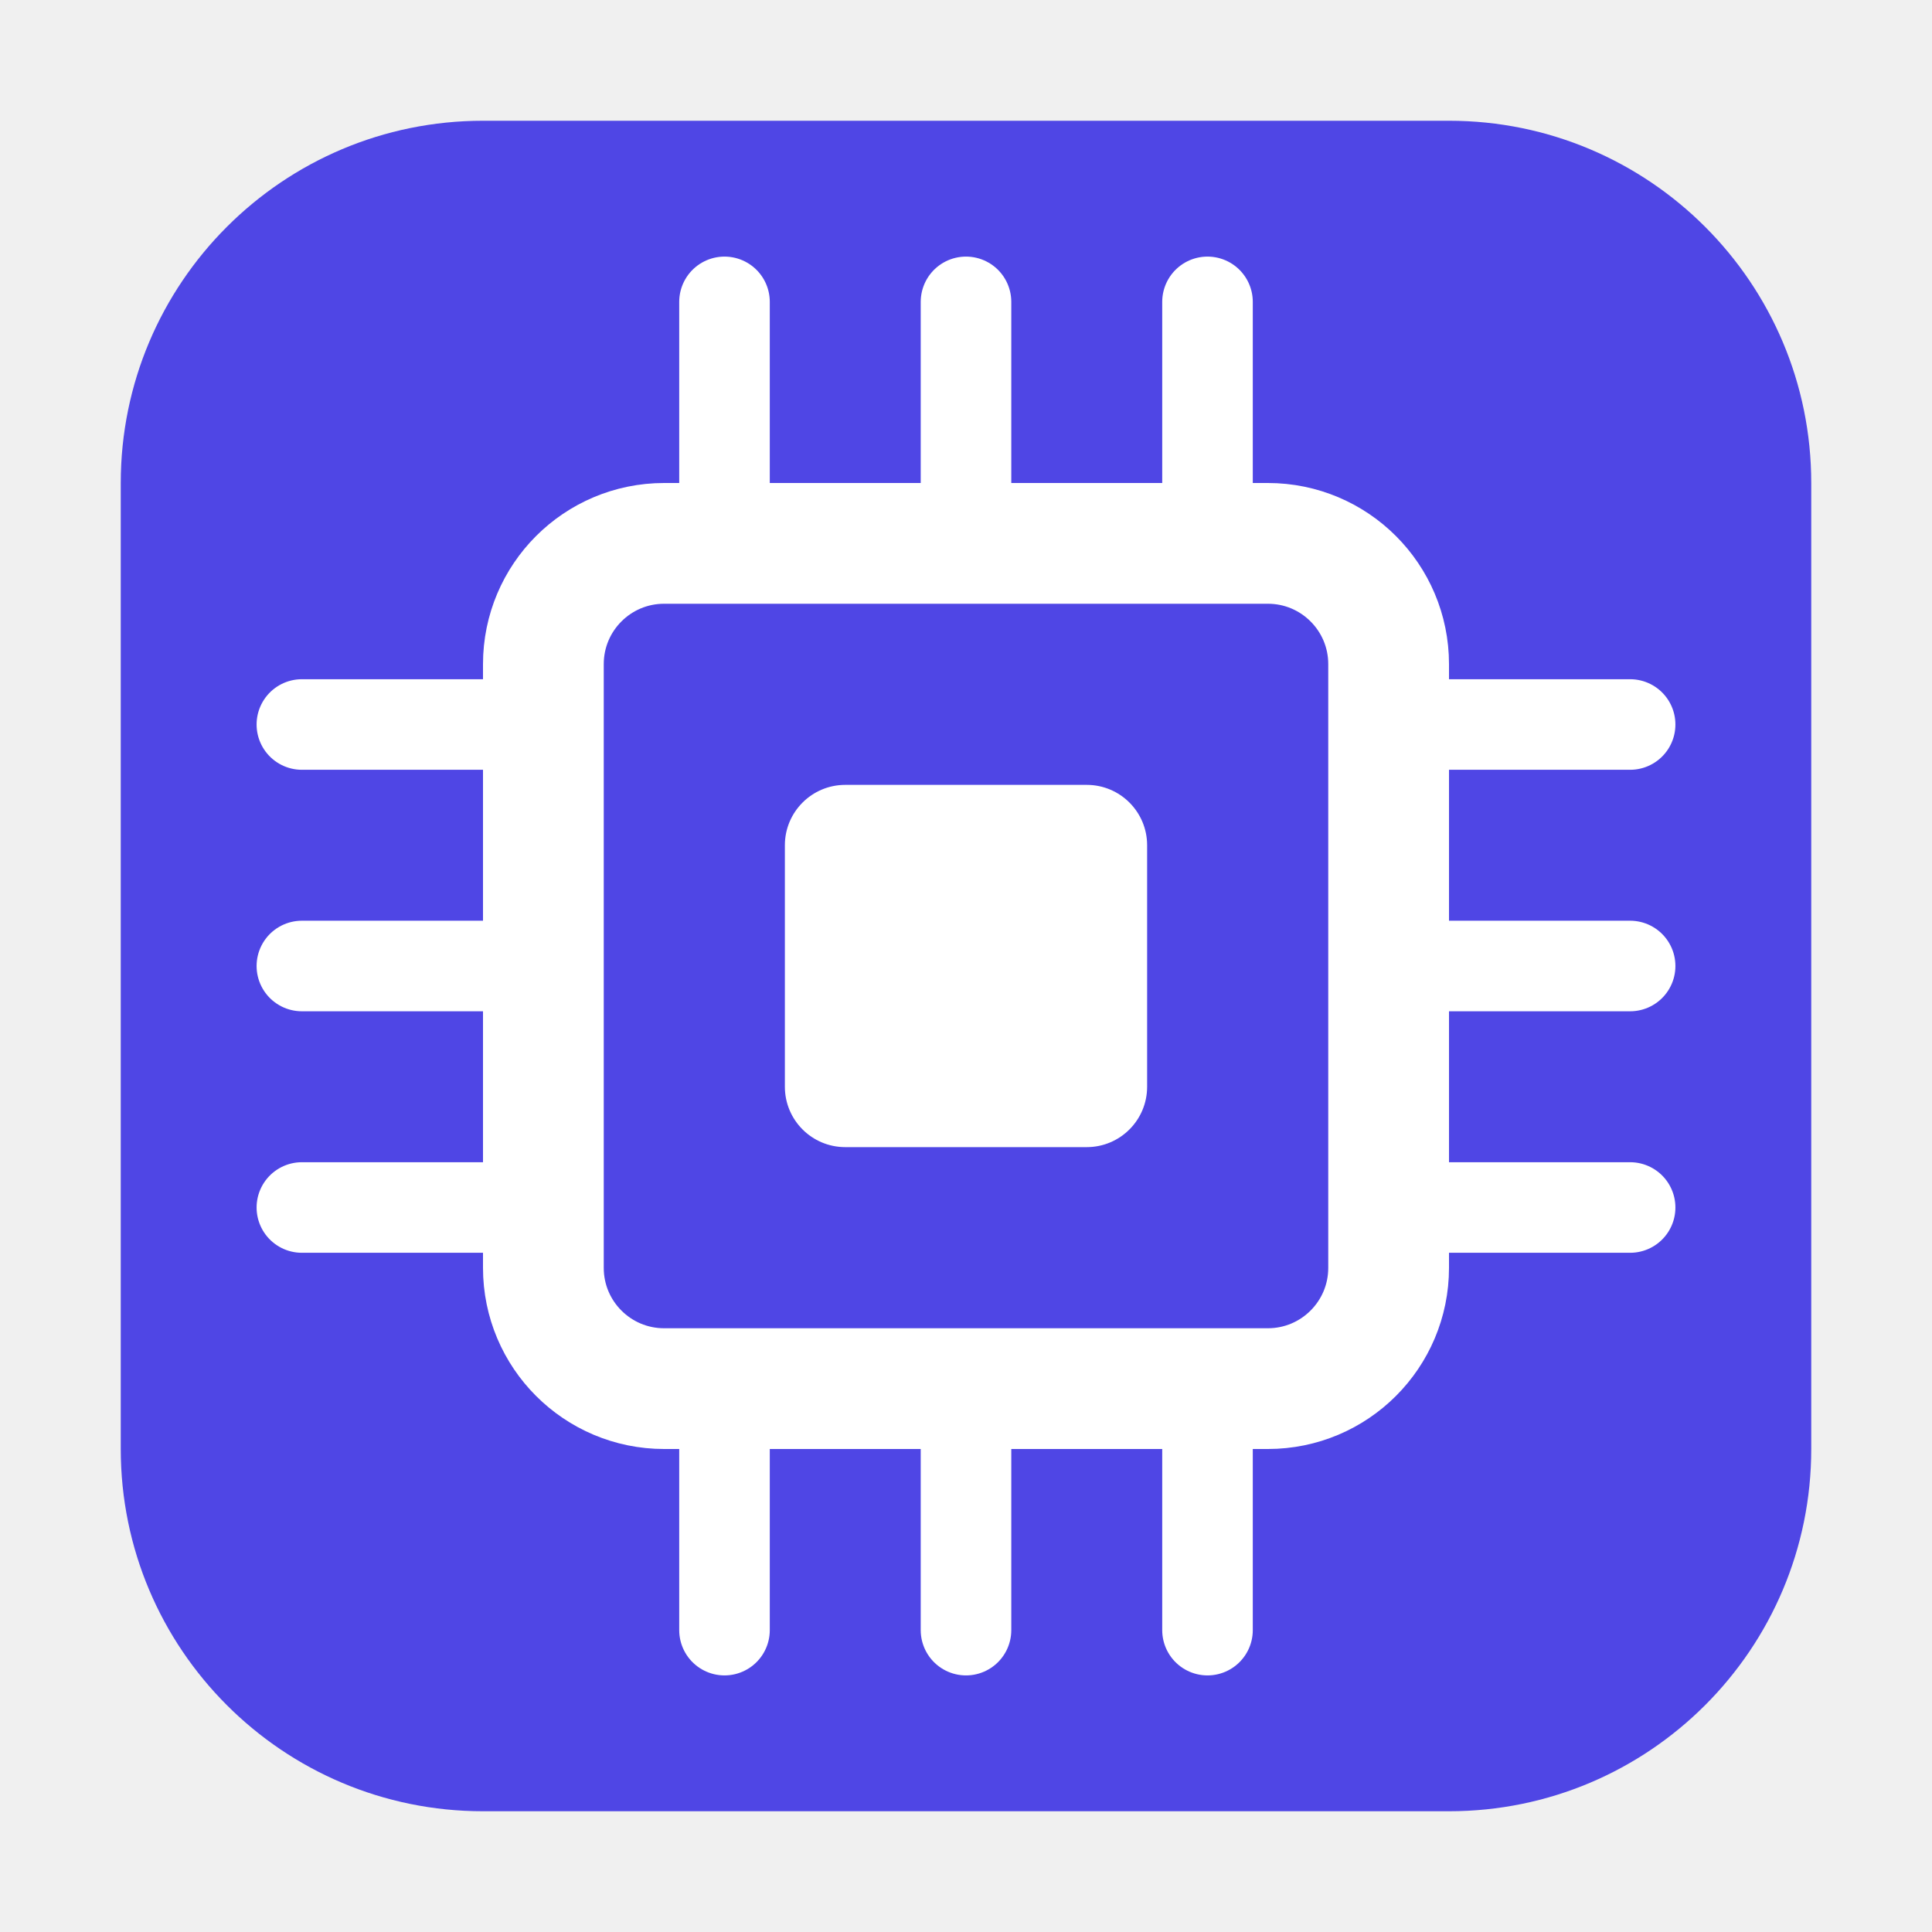
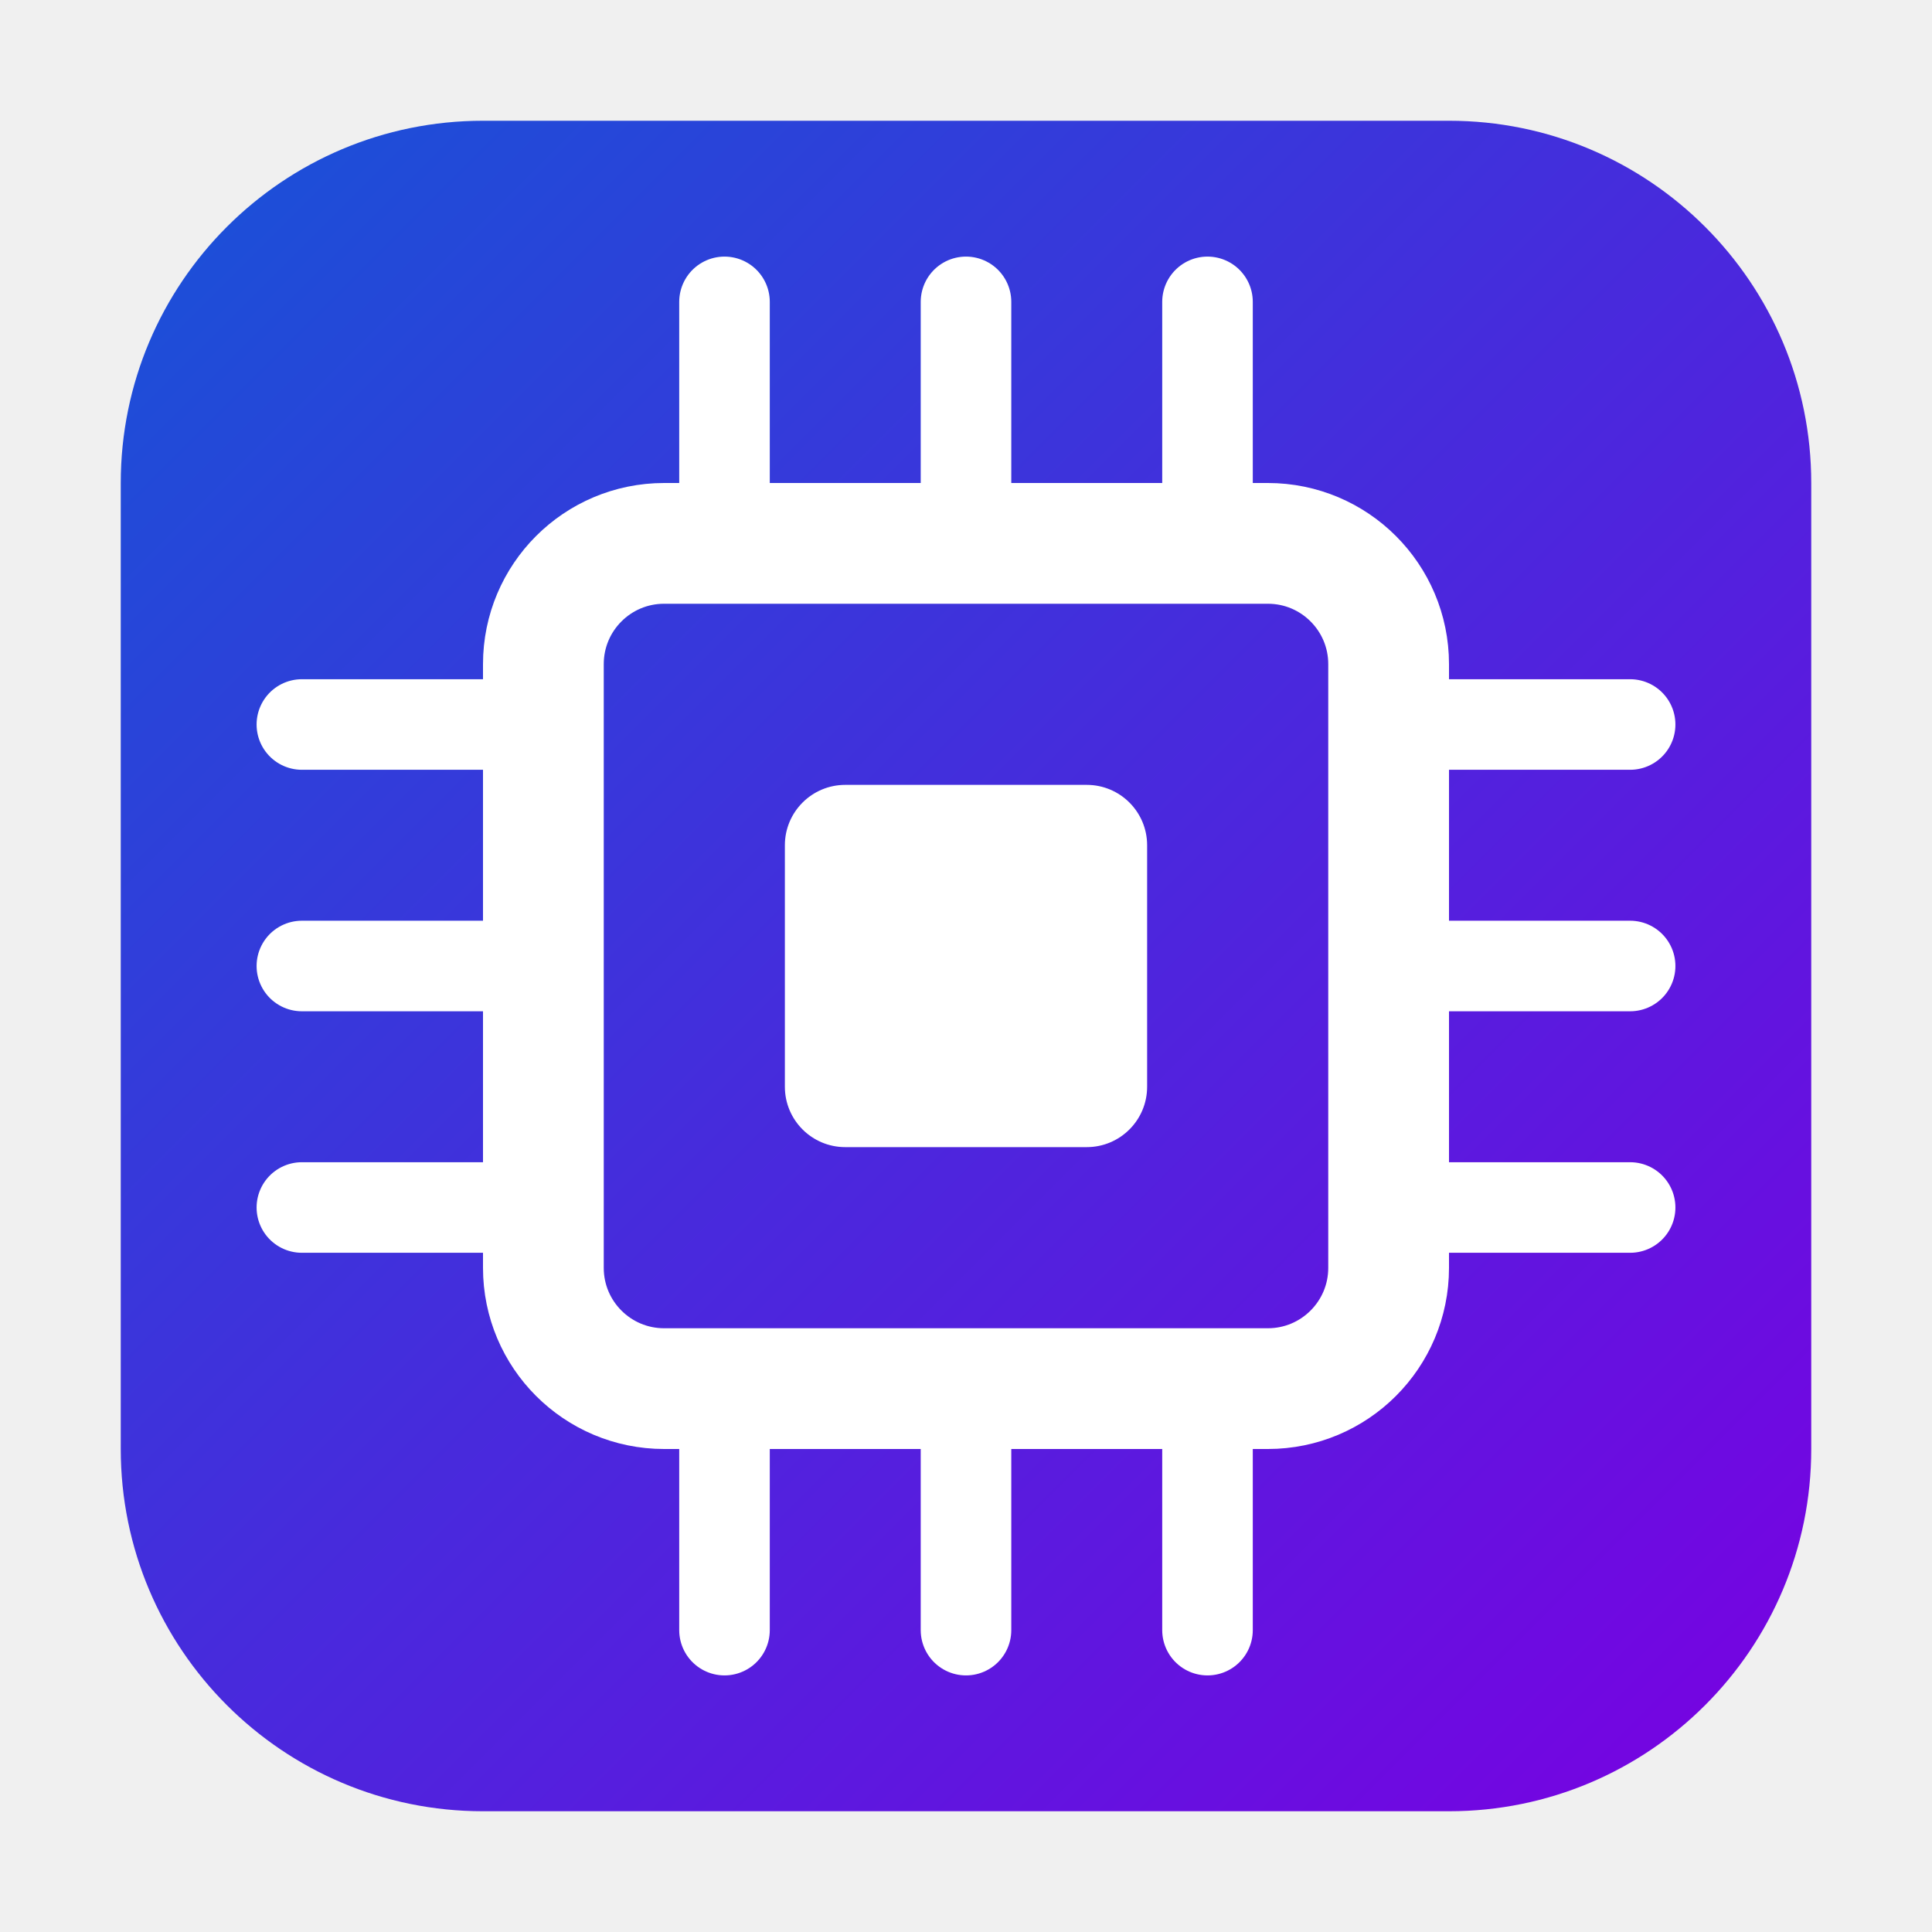
<svg xmlns="http://www.w3.org/2000/svg" viewBox="0 0 64 64">
-   <rect x="4" y="4" width="56" height="56" rx="12" fill="#4f46e5" />
+   <defs>
+     <linearGradient id="ribbon" x1="0" y1="0" x2="1" y2="1">
+       <stop offset="0" stop-color="#1753d7" />
+       <stop offset="1" stop-color="#7a00e2" />
+     </linearGradient>
+   </defs>
+   <rect x="4" y="4" width="56" height="56" rx="12" fill="url(#ribbon)" />
  <rect x="18" y="18" width="28" height="28" rx="4" fill="none" stroke="#ffffff" stroke-width="4" />
  <rect x="26" y="26" width="12" height="12" rx="2" fill="#ffffff" />
  <path d="M24 10v8M32 10v8M40 10v8M24 46v8M32 46v8M40 46v8M10 24h8M10 32h8M10 40h8M46 24h8M46 32h8M46 40h8" stroke="#ffffff" stroke-width="3" stroke-linecap="round" />
</svg>
